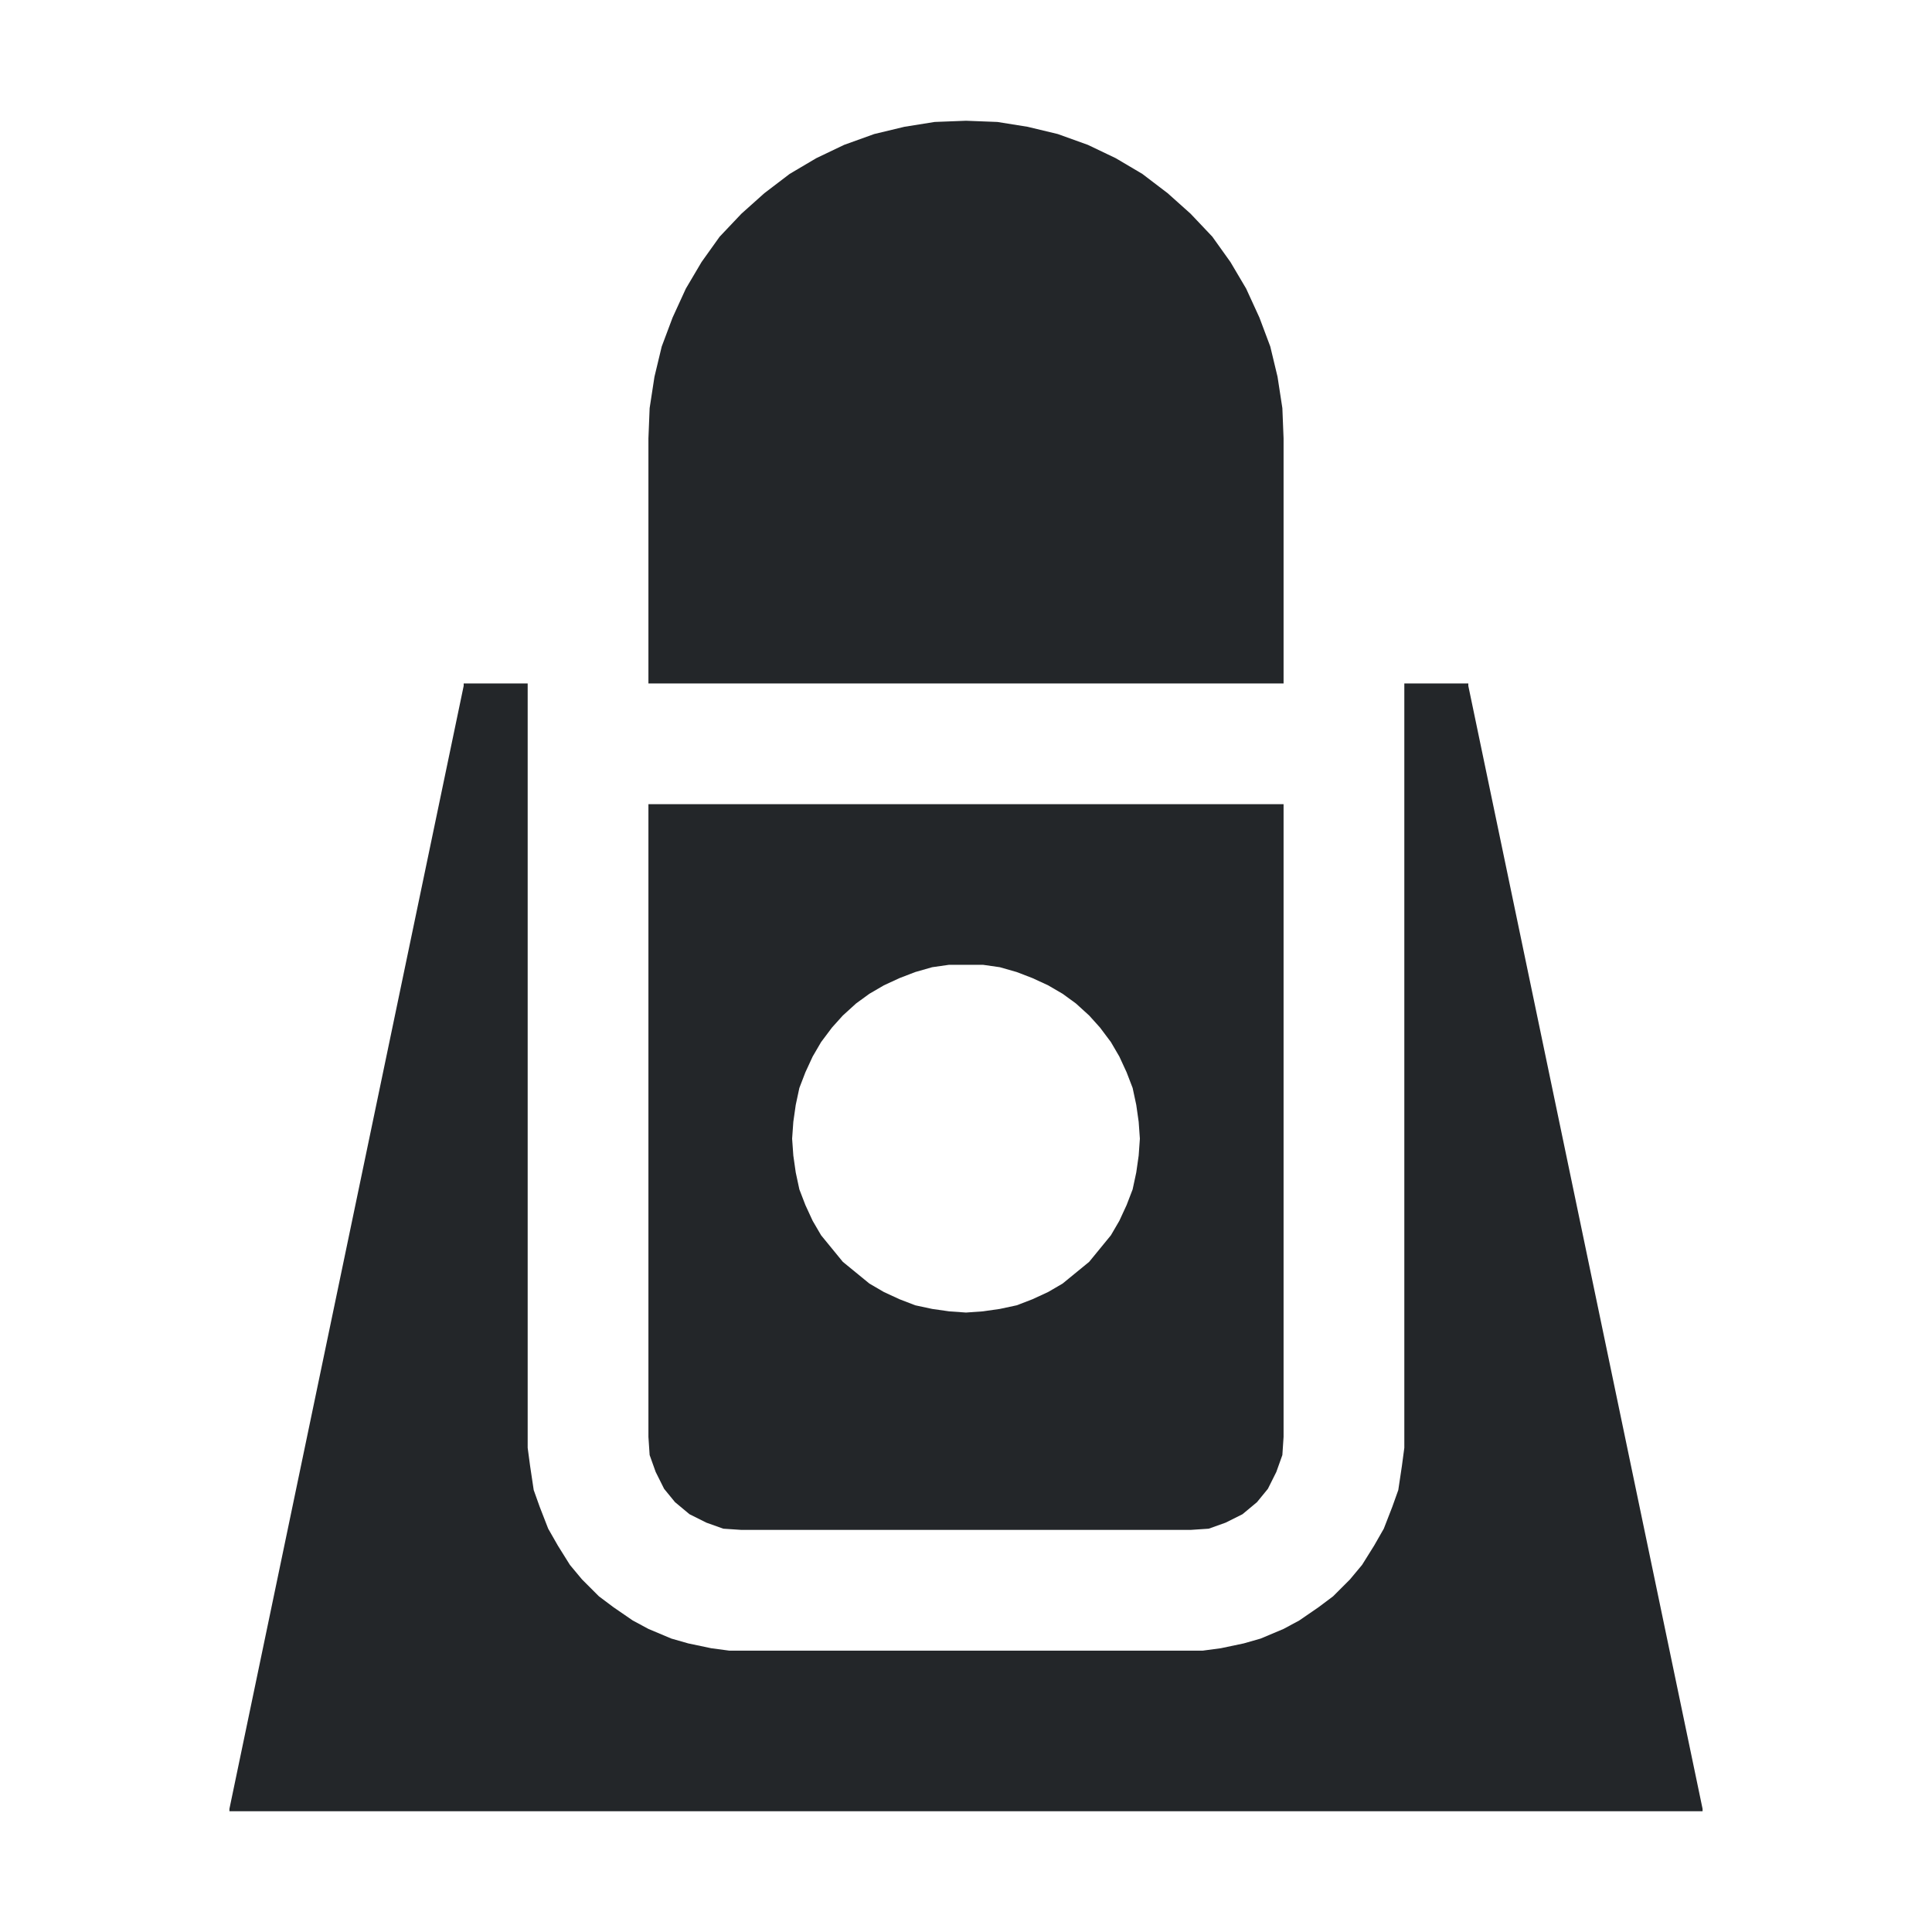
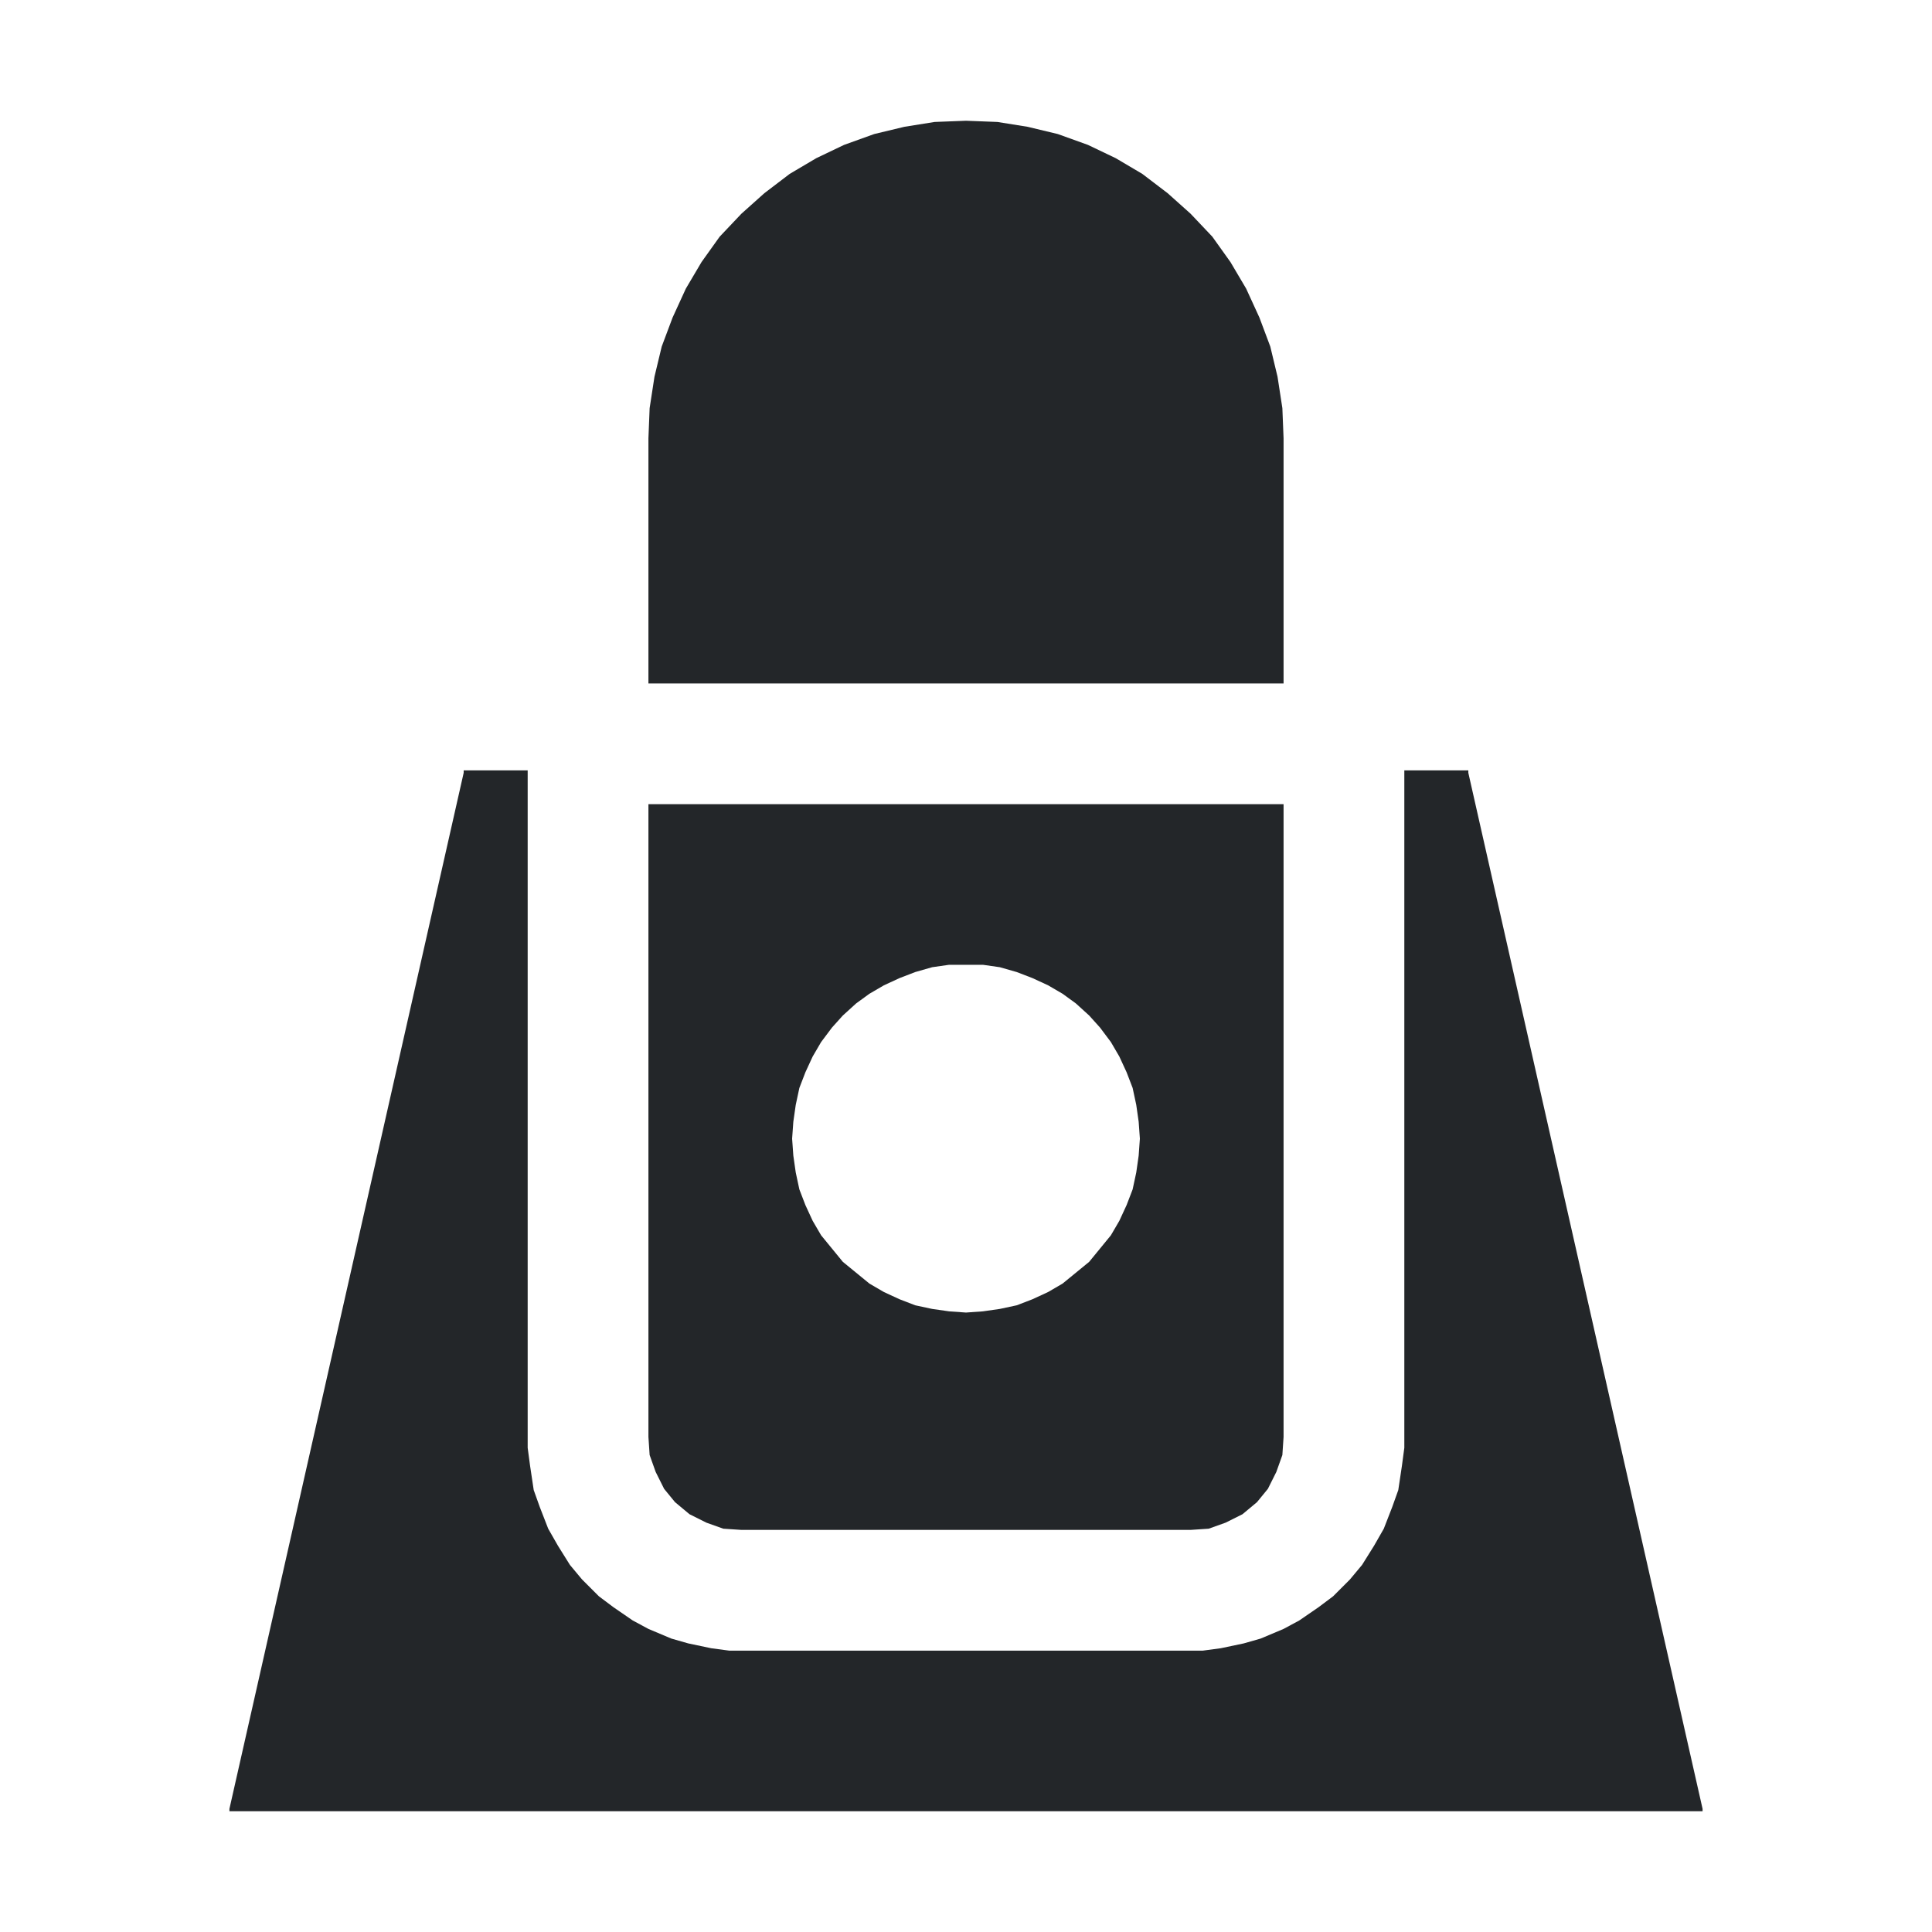
<svg xmlns="http://www.w3.org/2000/svg" width="16" height="16" viewBox="0 0 16 16">
  <defs>
    <style id="current-color-scheme" type="text/css">.ColorScheme-Text{color:#232629}</style>
  </defs>
-   <path class="ColorScheme-Text" fill="currentColor" fill-rule="evenodd" d="M5.38 12.05L5.43 12.19L5.50 12.33L5.59 12.44L5.71 12.54L5.85 12.61L5.99 12.66L6.14 12.67L9.86 12.67L10.01 12.66L10.15 12.61L10.29 12.54L10.41 12.44L10.50 12.33L10.57 12.19L10.62 12.05L10.63 11.90L10.63 11.26L10.63 6.66L5.37 6.66L5.37 11.26L5.37 11.90ZM8.14 7.99L8.28 8.01L8.42 8.05L8.55 8.10L8.68 8.16L8.80 8.23L8.91 8.31L9.02 8.41L9.11 8.51L9.20 8.63L9.27 8.75L9.33 8.88L9.38 9.01L9.41 9.15L9.43 9.29L9.44 9.43L9.43 9.57L9.41 9.71L9.38 9.85L9.33 9.98L9.27 10.11L9.20 10.23L9.11 10.34L9.02 10.45L8.91 10.54L8.80 10.63L8.68 10.70L8.55 10.76L8.42 10.81L8.28 10.84L8.14 10.86L8 10.87L7.86 10.86L7.72 10.84L7.58 10.81L7.45 10.76L7.32 10.70L7.20 10.63L7.09 10.54L6.98 10.45L6.89 10.34L6.80 10.23L6.73 10.11L6.67 9.98L6.62 9.85L6.59 9.71L6.57 9.57L6.56 9.43L6.57 9.29L6.59 9.15L6.62 9.01L6.67 8.88L6.73 8.75L6.80 8.63L6.89 8.51L6.98 8.41L7.09 8.31L7.20 8.23L7.32 8.16L7.45 8.10L7.58 8.05L7.72 8.01L7.86 7.99L8 7.99ZM10.62 3.38L10.58 3.12L10.52 2.87L10.43 2.63L10.32 2.39L10.19 2.17L10.04 1.96L9.86 1.77L9.67 1.60L9.46 1.44L9.24 1.31L9.01 1.20L8.76 1.11L8.51 1.05L8.26 1.01L8 1L7.74 1.01L7.49 1.05L7.24 1.11L6.99 1.20L6.76 1.31L6.54 1.44L6.33 1.60L6.14 1.77L5.96 1.96L5.81 2.17L5.68 2.39L5.57 2.63L5.48 2.87L5.42 3.12L5.38 3.38L5.37 3.63L5.37 5.66L10.63 5.66L10.63 3.63ZM12.16 5.68L12.16 5.66L12.14 5.66L11.63 5.66L11.63 11.90L11.63 11.99L11.61 12.14L11.58 12.34L11.53 12.48L11.46 12.66L11.38 12.80L11.28 12.96L11.18 13.08L11.04 13.22L10.92 13.31L10.76 13.42L10.63 13.49L10.44 13.57L10.30 13.61L10.11 13.65L9.96 13.67L9.86 13.67L6.14 13.67L6.04 13.67L5.89 13.65L5.70 13.61L5.56 13.57L5.37 13.49L5.24 13.42L5.08 13.31L4.96 13.22L4.82 13.08L4.72 12.96L4.62 12.80L4.54 12.66L4.47 12.48L4.42 12.34L4.39 12.14L4.37 11.99L4.37 11.90L4.37 5.66L3.86 5.66L3.84 5.66L3.84 5.68L1.90 14.98L1.90 15L1.92 15L14.08 15L14.10 15L14.10 14.98Z" />
+   <path class="ColorScheme-Text" fill="currentColor" fill-rule="evenodd" d="M5.38 12.05L5.43 12.19L5.50 12.33L5.59 12.44L5.71 12.54L5.85 12.61L5.99 12.66L6.14 12.67L9.86 12.67L10.01 12.66L10.15 12.61L10.29 12.54L10.41 12.44L10.50 12.33L10.57 12.19L10.62 12.05L10.63 11.90L10.63 11.26L10.63 6.66L5.37 6.66L5.37 11.26L5.37 11.90ZM8.14 7.99L8.28 8.01L8.42 8.05L8.55 8.10L8.68 8.16L8.80 8.23L8.91 8.31L9.02 8.41L9.11 8.51L9.20 8.63L9.27 8.75L9.33 8.88L9.38 9.01L9.41 9.15L9.43 9.29L9.44 9.43L9.43 9.57L9.41 9.71L9.38 9.85L9.33 9.98L9.27 10.11L9.20 10.23L9.11 10.34L9.02 10.45L8.91 10.54L8.80 10.63L8.68 10.70L8.55 10.76L8.42 10.81L8.28 10.84L8.14 10.86L8 10.87L7.86 10.86L7.72 10.84L7.58 10.81L7.45 10.76L7.32 10.70L7.20 10.63L7.09 10.54L6.98 10.45L6.89 10.34L6.80 10.23L6.73 10.11L6.67 9.98L6.62 9.85L6.59 9.71L6.57 9.57L6.56 9.43L6.57 9.29L6.59 9.15L6.62 9.01L6.67 8.88L6.73 8.75L6.80 8.63L6.89 8.51L6.98 8.41L7.09 8.31L7.20 8.23L7.32 8.16L7.45 8.10L7.58 8.05L7.72 8.01L7.86 7.99L8 7.99ZM10.62 3.38L10.58 3.12L10.52 2.87L10.43 2.63L10.32 2.39L10.19 2.17L10.04 1.96L9.86 1.77L9.67 1.60L9.46 1.44L9.24 1.31L9.01 1.20L8.76 1.11L8.51 1.05L8.26 1.01L8 1L7.74 1.01L7.49 1.05L7.24 1.11L6.99 1.20L6.76 1.31L6.54 1.44L6.33 1.60L6.14 1.77L5.96 1.96L5.81 2.17L5.68 2.39L5.57 2.63L5.48 2.87L5.42 3.12L5.38 3.38L5.37 3.63L5.37 5.66L10.63 5.66L10.63 3.63ZM14.08 15L14.10 15L14.10 14.98L12.16 6.40L12.16 6.38L12.14 6.38L11.63 6.38L11.63 11.90L11.63 11.99L11.61 12.14L11.58 12.34L11.53 12.48L11.46 12.66L11.38 12.80L11.28 12.96L11.18 13.08L11.04 13.22L10.92 13.31L10.76 13.42L10.63 13.49L10.44 13.57L10.30 13.61L10.11 13.65L9.96 13.67L9.86 13.67L6.14 13.67L6.04 13.67L5.89 13.65L5.70 13.61L5.56 13.57L5.37 13.49L5.24 13.42L5.08 13.31L4.96 13.22L4.82 13.08L4.72 12.96L4.62 12.80L4.54 12.66L4.47 12.48L4.42 12.34L4.39 12.14L4.37 11.99L4.37 11.90L4.37 6.38L3.86 6.38L3.84 6.38L3.84 6.40L1.90 14.98L1.90 15L1.92 15Z" />
</svg>
